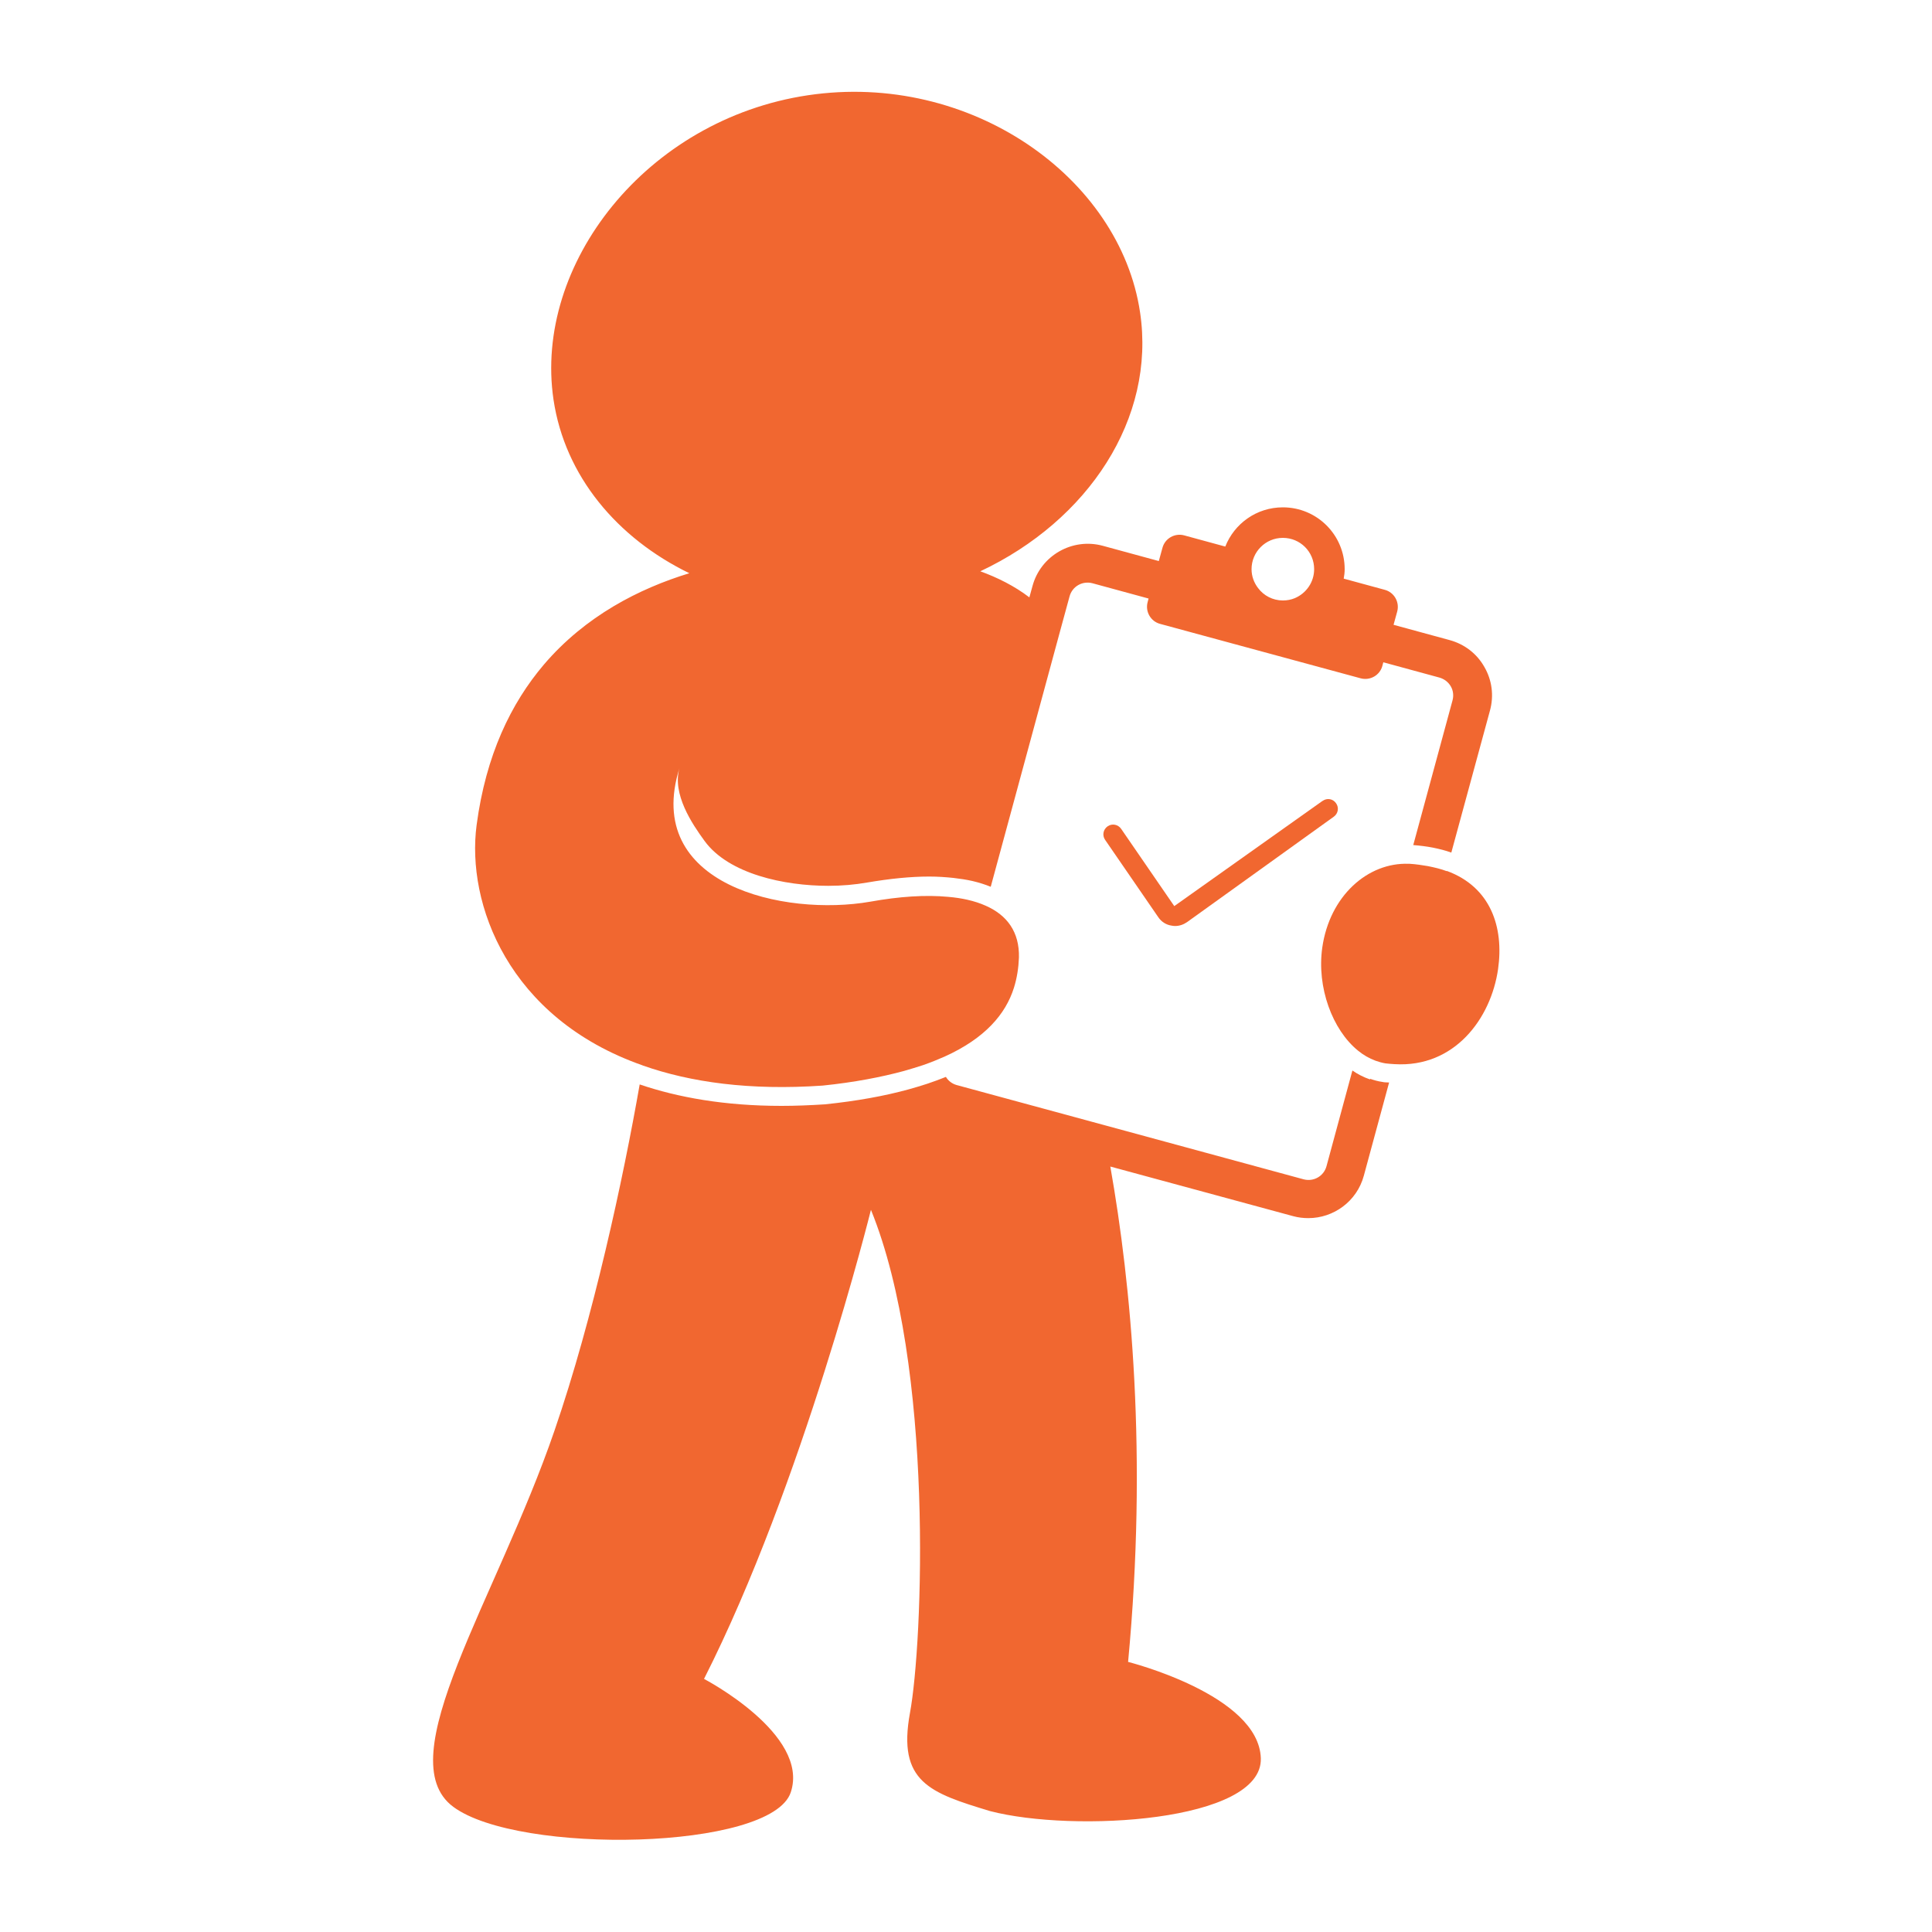
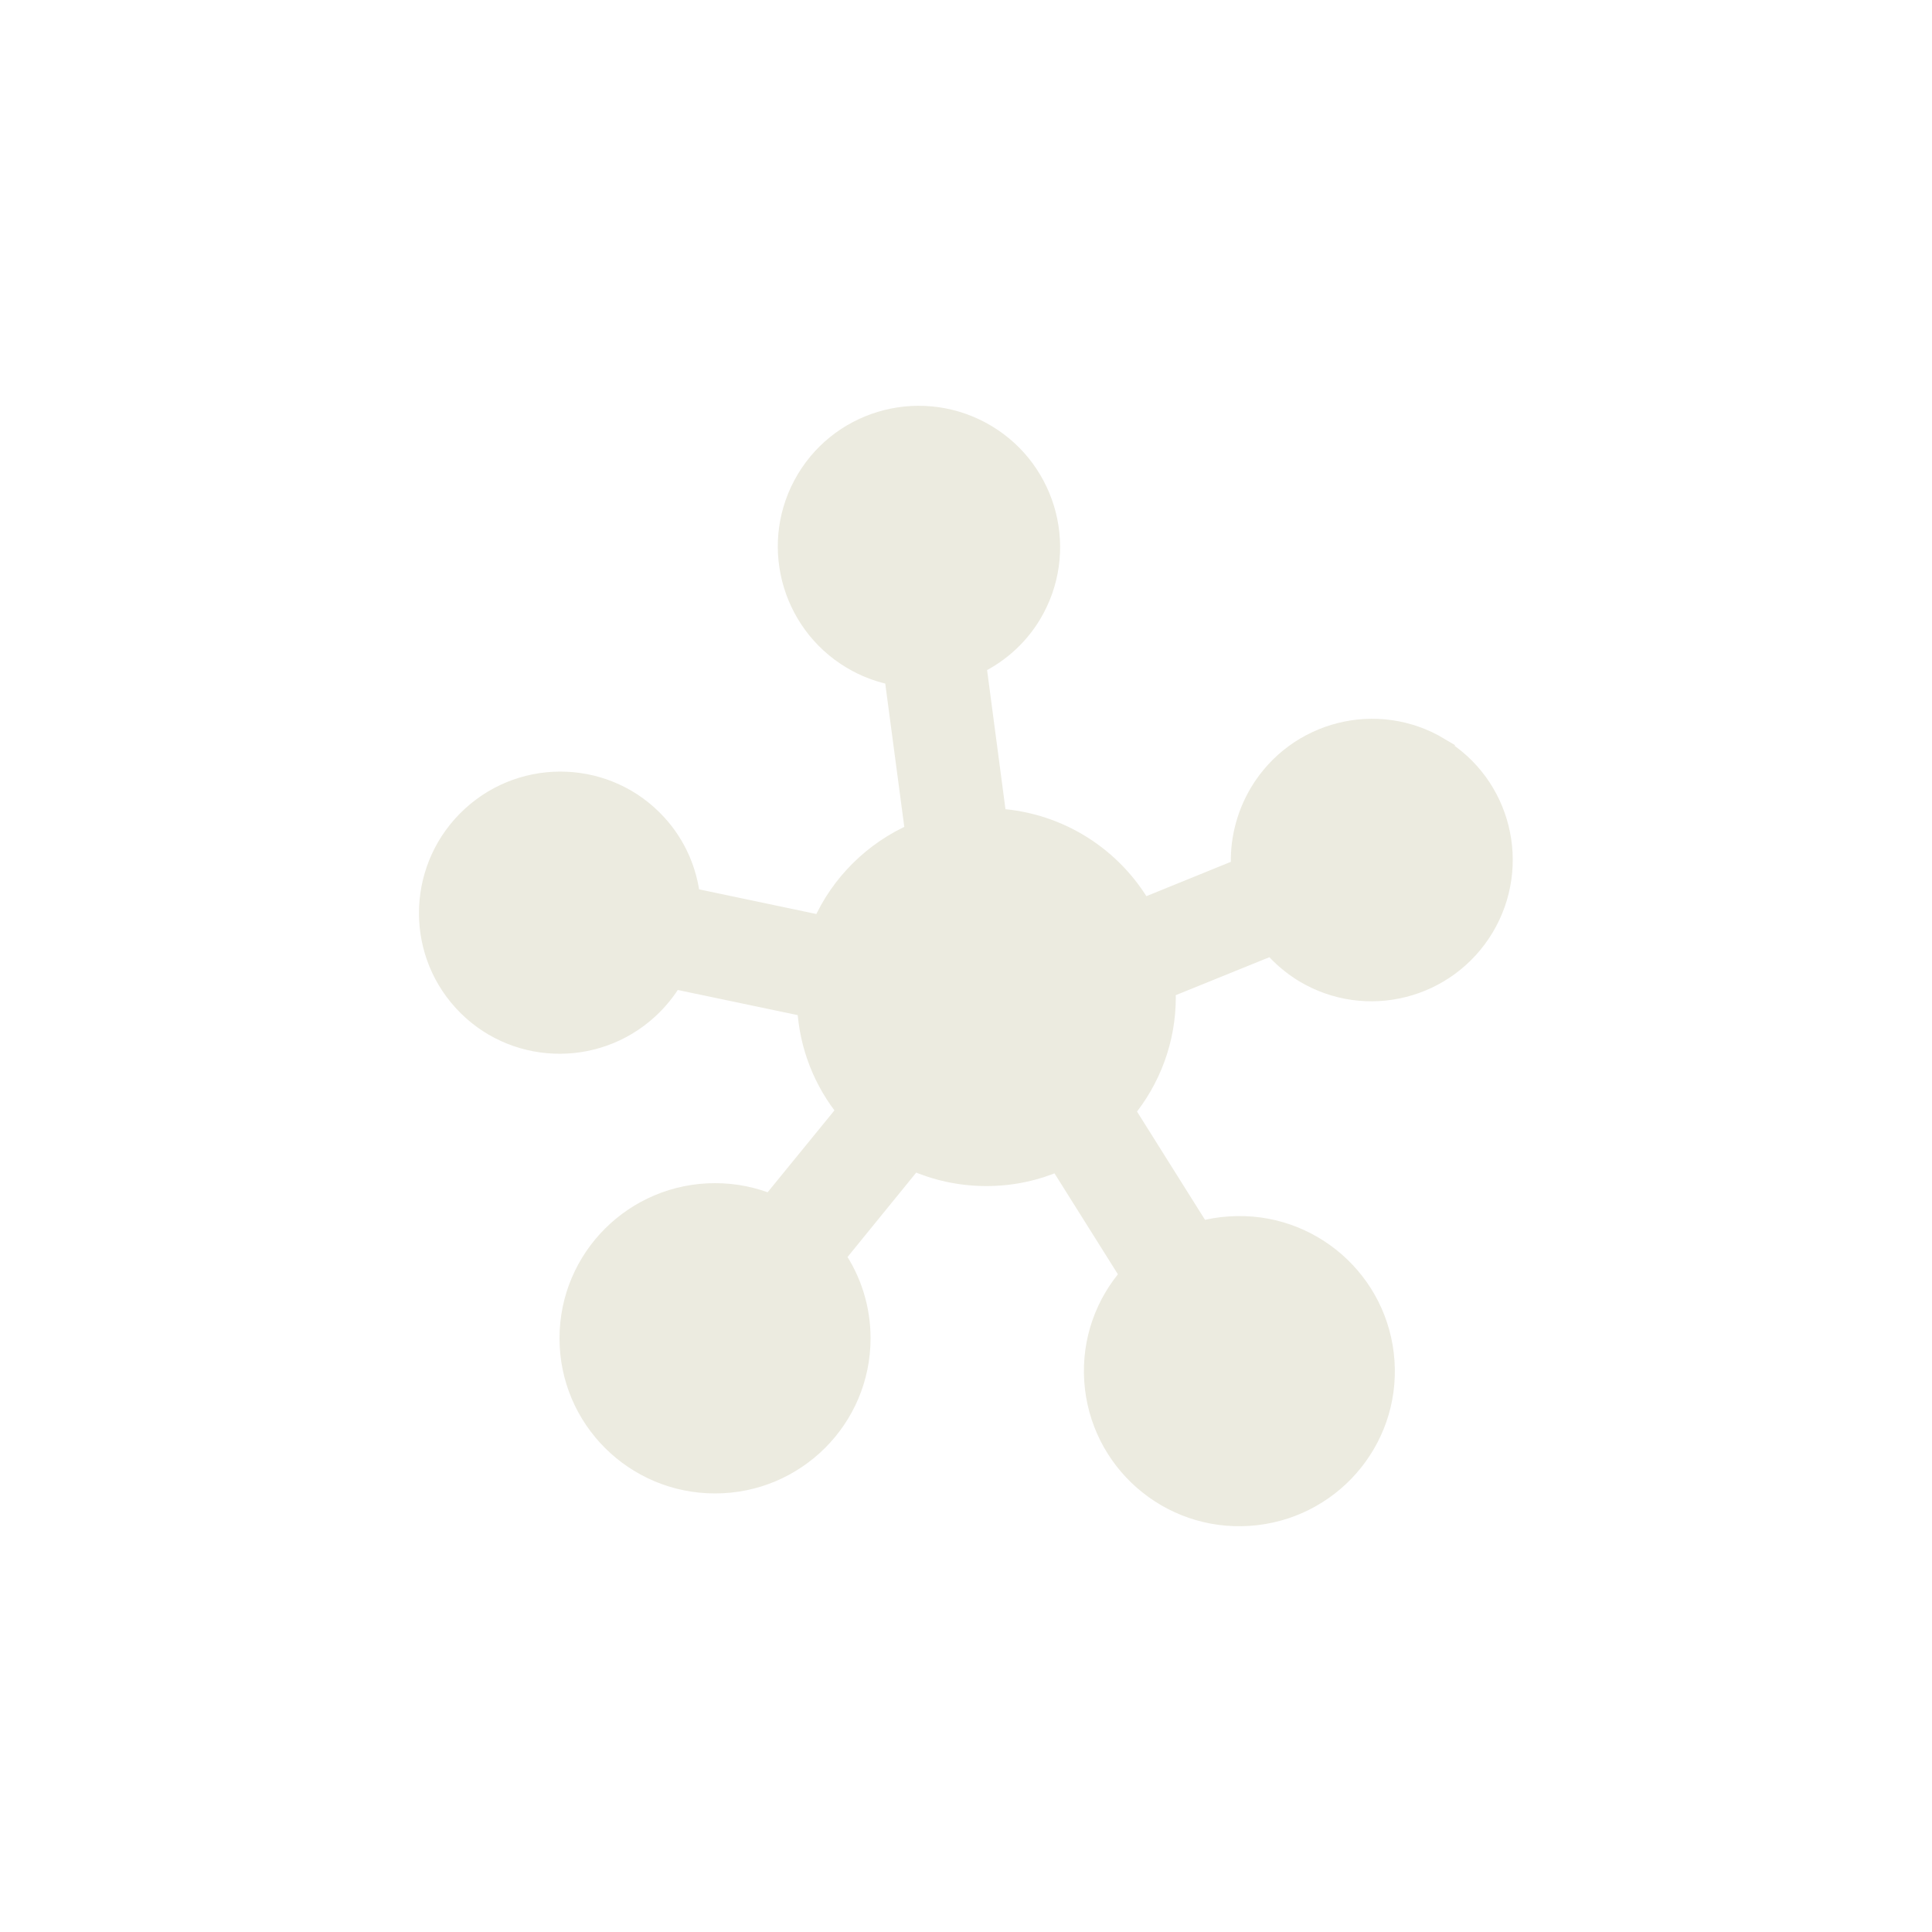
<svg xmlns="http://www.w3.org/2000/svg" id="Layer_1" data-name="Layer 1" viewBox="0 0 100 100">
  <defs>
    <style>
      .cls-1 {
-         fill: #f16730;
+         fill: #ecebe0;
+         stroke: #ecebe0;
+         stroke-miterlimit: 10;
      }
    </style>
  </defs>
-   <path class="cls-1" d="M70.91,55.87c-.32-.11-.62-.26-.91-.46l-1.34,4.95c-.14.52-.67.82-1.19.68l-10.41-2.83-7.55-2.05c-.24-.07-.43-.22-.55-.42-.3.12-.62.24-.95.35-.31.1-.63.2-.96.29-1.27.35-2.71.61-4.35.78-.79.05-1.53.08-2.25.08-2.95,0-5.37-.44-7.34-1.11-.85,4.86-2.4,12.08-4.41,17.92-3,8.74-8.61,16.97-5.24,19.47,3.37,2.5,16.47,2.26,17.47-.75s-4.49-5.87-4.49-5.87c5.12-10.1,8.64-24.28,8.64-24.28,3.29,8.09,2.68,22.46,2.02,26.04-.66,3.58,1.04,4.14,4.14,5.08,4.33,1.13,14.12.56,14.02-2.73s-6.87-4.99-6.87-4.99c1.01-10.7.16-19.53-.92-25.64l9.47,2.57c.26.07.52.1.78.1,1.31,0,2.51-.87,2.87-2.19l1.31-4.83c-.12-.01-.23,0-.35-.03-.22-.03-.43-.09-.63-.16Z" />
-   <path class="cls-1" d="M74.88,45.09c-.29-.11-.62-.19-.97-.26-.3-.05-.61-.1-.94-.12-.02,0-.04,0-.06,0-2.11-.08-4.09,1.66-4.47,4.34-.29,2.05.52,4.25,1.85,5.33.28.23.58.4.9.52.17.06.34.11.52.14.16.02.32.03.47.04,3.1.19,4.99-2.35,5.36-4.92.31-2.18-.39-4.25-2.65-5.08Z" />
-   <path class="cls-1" d="M68.46,41.45l-7.68,5.45-2.75-4c-.16-.23-.47-.29-.7-.13-.23.16-.29.47-.13.7l2.75,4c.16.24.41.4.69.44.06.01.12.02.18.02.22,0,.43-.07.62-.2l7.6-5.46c.22-.16.28-.47.11-.7-.16-.23-.47-.28-.7-.11Z" />
-   <path class="cls-1" d="M33.27,55.15c2.47.87,5.54,1.3,9.31,1.04,1.65-.17,3.04-.44,4.22-.76.35-.1.67-.2.98-.3.4-.14.77-.29,1.11-.44,2.1-.95,3.16-2.2,3.59-3.56.16-.51.24-1.04.26-1.57.03-1.32-.61-2.19-1.72-2.68-.29-.13-.6-.23-.95-.31-.31-.07-.64-.12-1-.15-1.16-.11-2.52-.02-4.02.25-4.45.78-11.79-.85-9.88-6.92-.39,1.35.65,2.89,1.3,3.78,1.25,1.71,4.13,2.32,6.4,2.32.71,0,1.38-.06,2.01-.17,1.17-.2,2.25-.31,3.22-.31.44,0,.85.03,1.24.07.35.04.68.09.99.16.34.08.66.18.95.3l3.57-13.16.51-1.87c.14-.52.67-.82,1.19-.68l2.9.79-.05.19c-.13.49.16.99.64,1.12l10.39,2.82c.49.13.99-.16,1.12-.64l.05-.19,2.9.79c.25.07.46.23.59.45s.16.49.09.74l-2.03,7.48c.36.03.69.07,1,.13.35.07.67.15.97.26l2-7.35c.21-.77.11-1.57-.29-2.26-.39-.69-1.03-1.18-1.8-1.39l-2.9-.79.19-.69c.13-.49-.16-.99-.64-1.12l-2.13-.58c.03-.16.05-.33.05-.49,0-1.77-1.43-3.2-3.2-3.2-1.36,0-2.51.84-2.98,2.03l-2.13-.58c-.49-.13-.99.16-1.12.64l-.19.69-2.9-.79c-1.58-.43-3.22.51-3.64,2.09l-.16.58c-.77-.59-1.66-1.03-2.54-1.35,5.59-2.63,9.09-7.91,8.27-13.4-1.04-7-8.8-12.49-17.19-11.24-8.38,1.25-14.21,8.76-13.17,15.76.59,3.95,3.29,7.16,7.03,8.98-2.59.79-5.38,2.21-7.53,4.73-1.7,2-3,4.68-3.48,8.3-.54,4.06,1.63,10,8.58,12.44ZM64.78,29.46c0-.89.72-1.62,1.62-1.62s1.62.72,1.62,1.62c0,.67-.41,1.25-1,1.5-.19.08-.4.12-.62.12-.52,0-.99-.25-1.28-.64-.21-.27-.34-.61-.34-.98Z" />
+   <path class="cls-1" d="M74.51,38.67c-3.22-1.93-7.39-.88-9.33,2.35-.73,1.23-1.04,2.59-.96,3.92l-5.09,2.07c-1.52-2.65-4.3-4.47-7.53-4.66l-1.05-7.95c1.24-.6,2.32-1.58,3.02-2.89,1.77-3.31.51-7.43-2.8-9.2-3.32-1.77-7.44-.53-9.21,2.78-1.77,3.31-.51,7.43,2.8,9.2.61.33,1.26.55,1.91.68l1.08,8.13c-2.14.93-3.87,2.64-4.81,4.78l-6.8-1.43c-.16-1.37-.72-2.71-1.73-3.81-2.53-2.77-6.84-2.95-9.61-.41-2.77,2.54-2.97,6.84-.44,9.61,2.53,2.77,6.84,2.95,9.61.41.51-.47.94-1,1.27-1.57l6.92,1.45c.11,2.02.86,3.87,2.07,5.35l-3.94,4.83c-.89-.37-1.86-.57-2.88-.57-4.17,0-7.55,3.37-7.55,7.53s3.38,7.53,7.55,7.53,7.55-3.37,7.55-7.53c0-1.57-.48-3.03-1.31-4.24l4.02-4.94c1.16.51,2.43.8,3.78.8s2.59-.28,3.73-.78l3.7,5.89c-1.28,1.45-2,3.39-1.86,5.47.28,4.15,3.87,7.29,8.03,7.01s7.31-3.86,7.03-8.01-3.87-7.29-8.03-7.01c-.52.03-1.02.12-1.51.25l-3.9-6.21c1.32-1.6,2.12-3.65,2.12-5.89,0-.14-.02-.29-.02-.43l5.5-2.23c.46.54,1.02,1.02,1.66,1.41,3.22,1.93,7.39.88,9.33-2.35,1.93-3.23.89-7.4-2.33-9.33Z" />
</svg>
